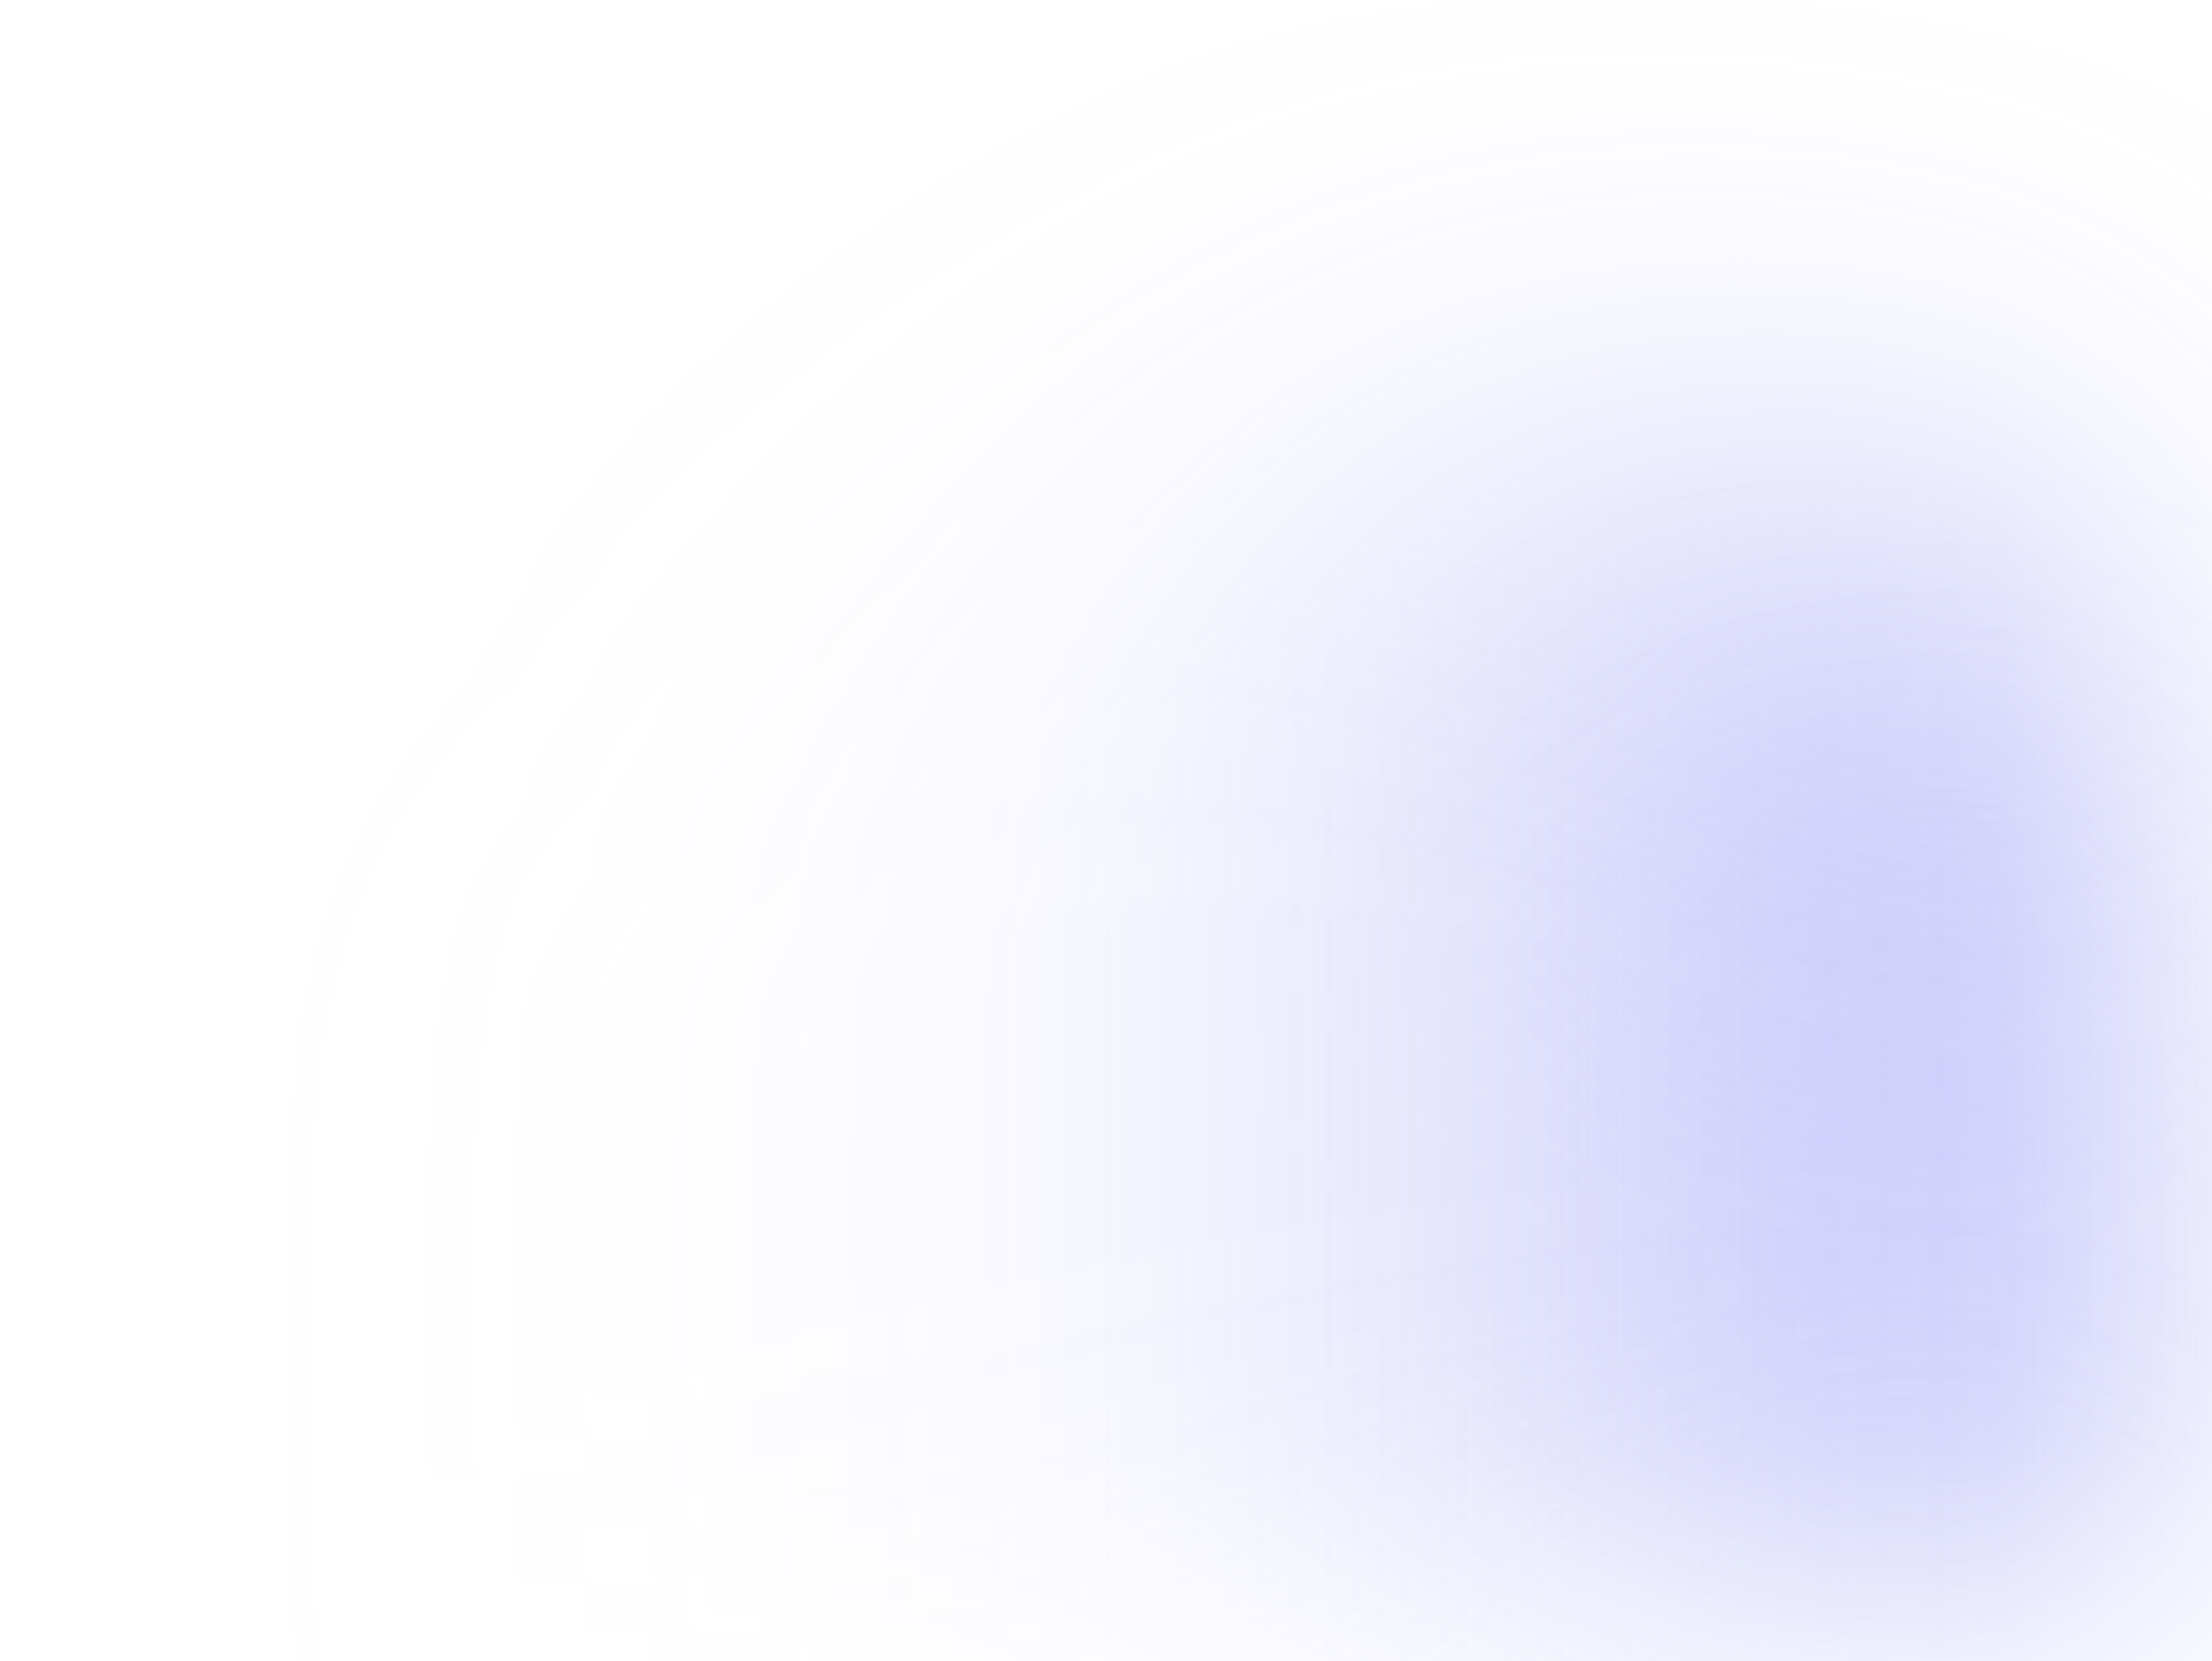
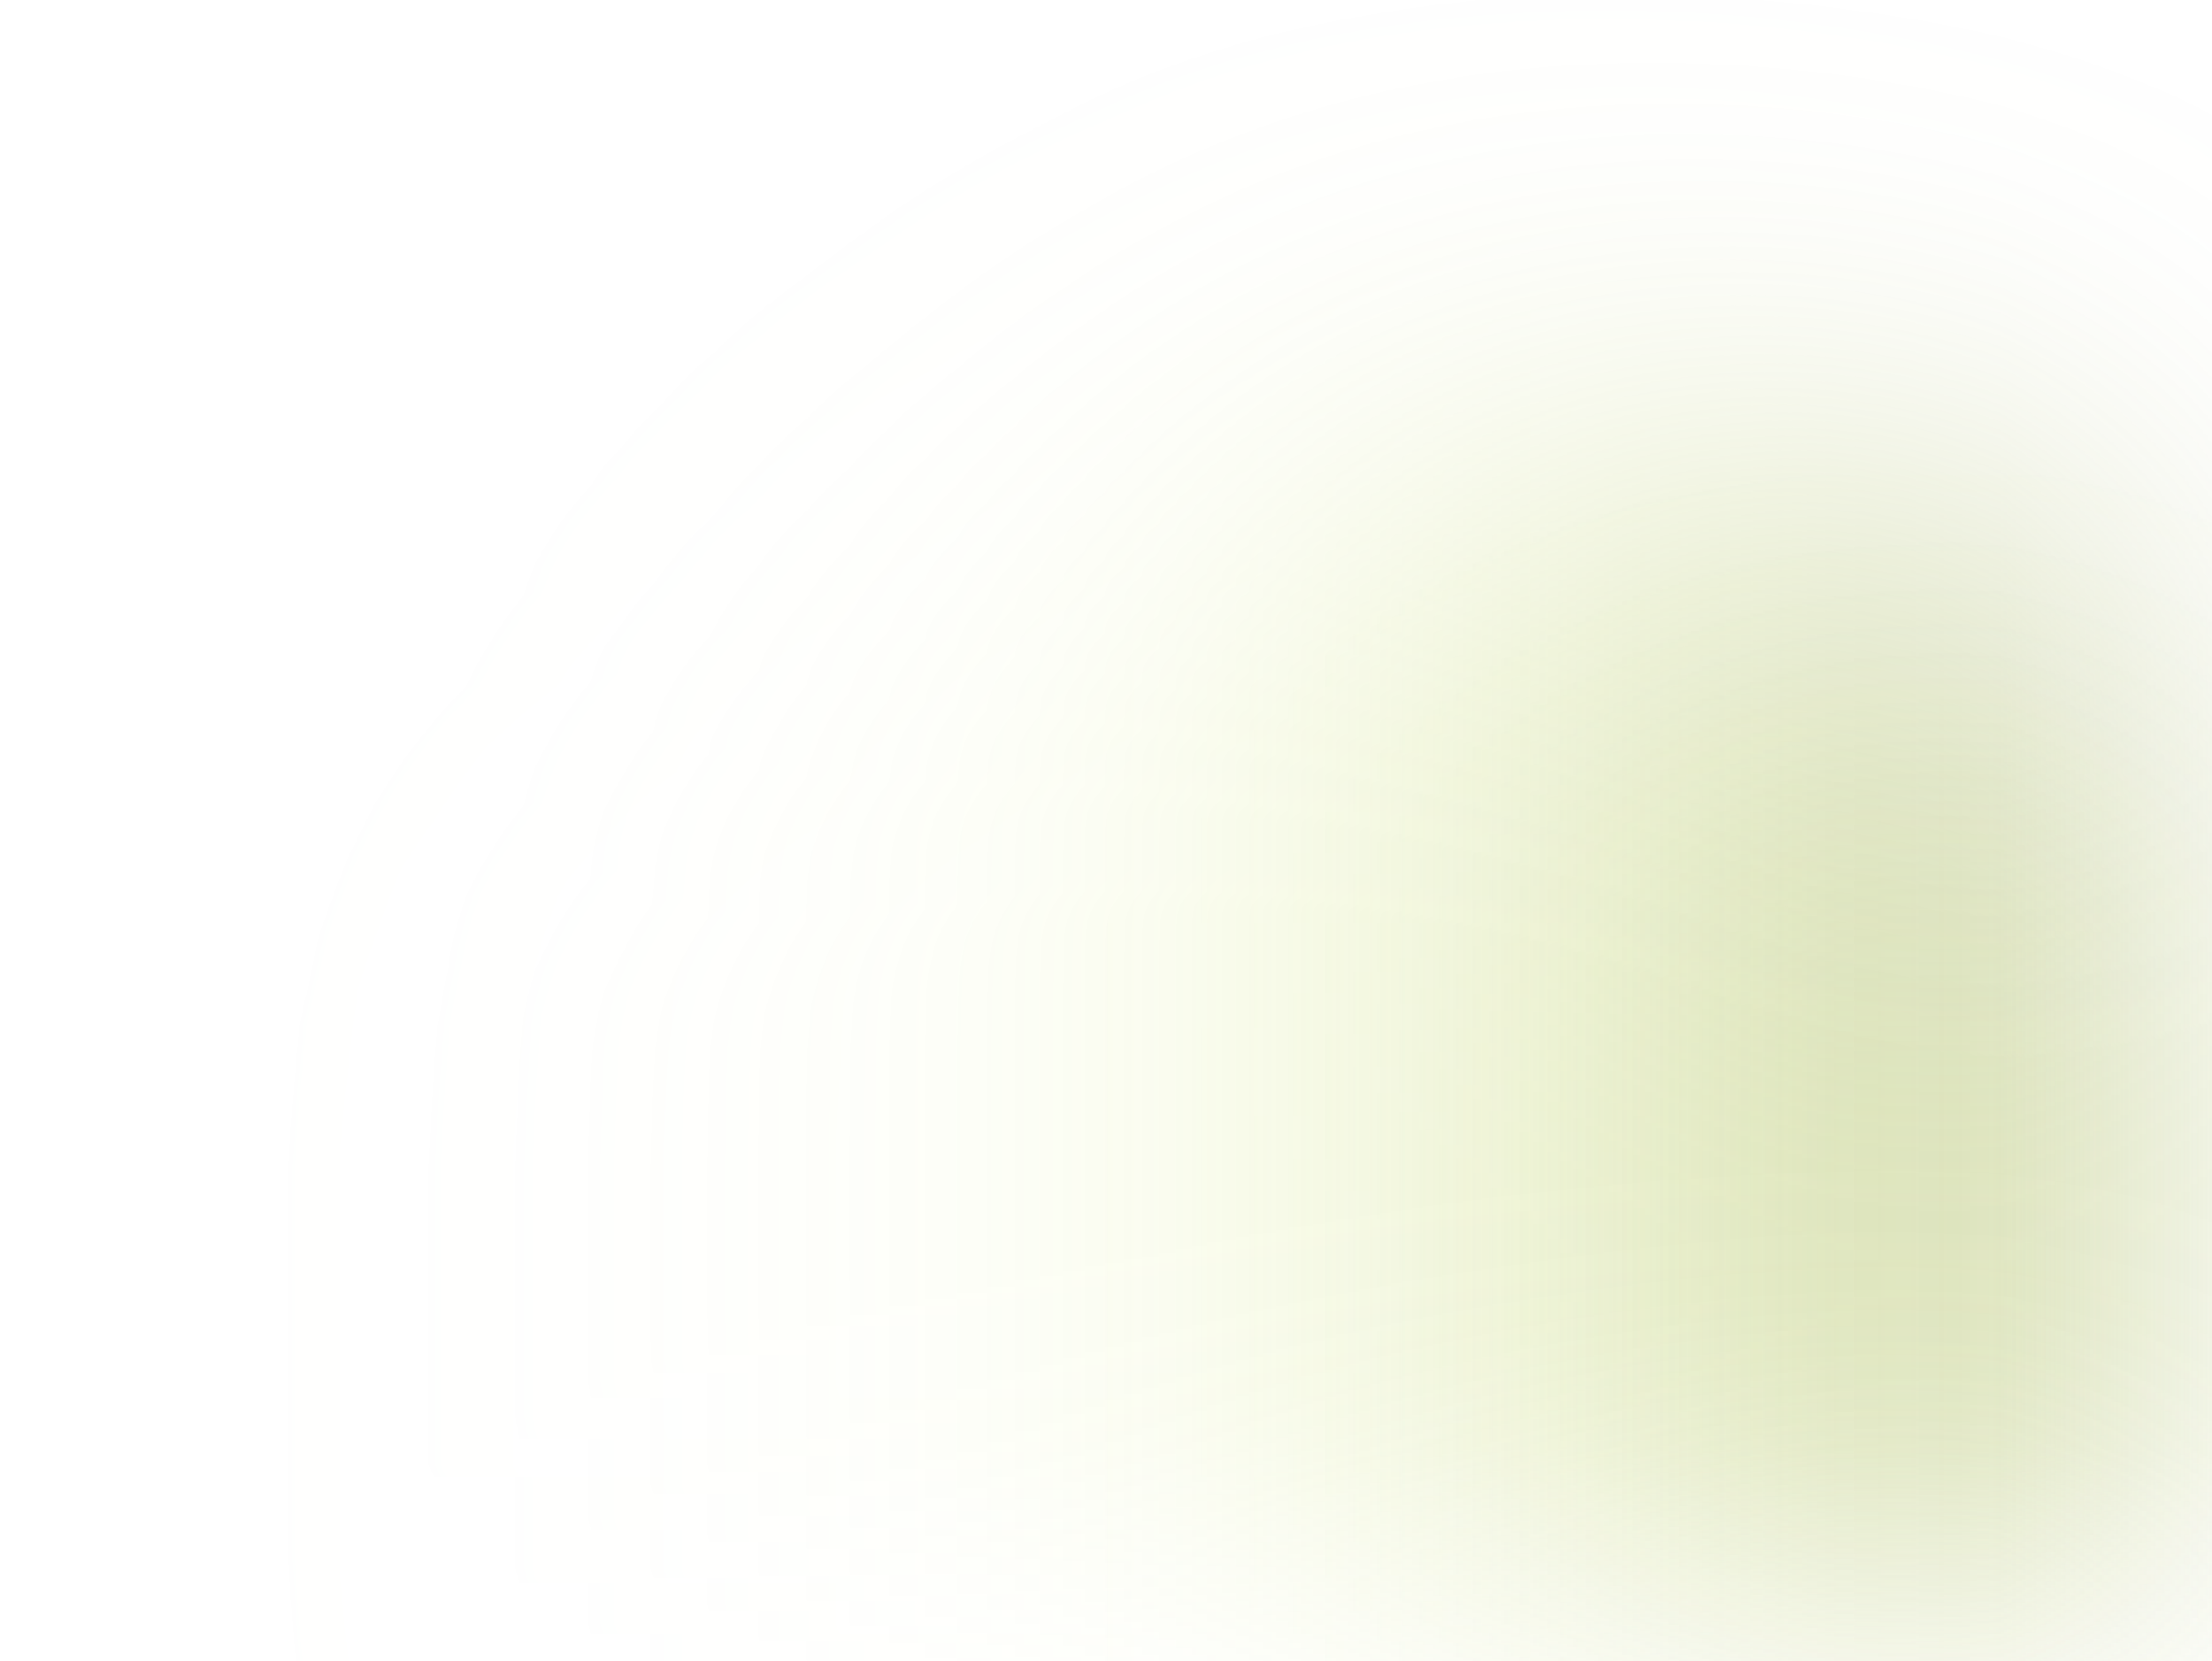
<svg xmlns="http://www.w3.org/2000/svg" width="990" height="743" viewBox="0 0 990 743" fill="none">
  <g filter="url(#filter0_f_180_6033)">
    <ellipse cx="675.566" cy="610" rx="410" ry="475.566" transform="rotate(-90 675.566 610)" fill="url(#paint0_linear_180_6033)" fill-opacity="0.6" />
  </g>
  <g filter="url(#filter1_f_180_6033)">
    <rect x="639.609" y="807" width="394" height="648.393" transform="rotate(-90 639.609 807)" fill="url(#paint1_linear_180_6033)" fill-opacity="0.6" />
  </g>
  <defs>
    <filter id="filter0_f_180_6033" x="0" y="0" width="1351.13" height="1220" filterUnits="userSpaceOnUse" color-interpolation-filters="sRGB">
      <feFlood flood-opacity="0" result="BackgroundImageFix" />
      <feBlend mode="normal" in="SourceGraphic" in2="BackgroundImageFix" result="shape" />
      <feGaussianBlur stdDeviation="100" result="effect1_foregroundBlur_180_6033" />
    </filter>
    <filter id="filter1_f_180_6033" x="439.609" y="213" width="1048.39" height="794" filterUnits="userSpaceOnUse" color-interpolation-filters="sRGB">
      <feFlood flood-opacity="0" result="BackgroundImageFix" />
      <feBlend mode="normal" in="SourceGraphic" in2="BackgroundImageFix" result="shape" />
      <feGaussianBlur stdDeviation="100" result="effect1_foregroundBlur_180_6033" />
    </filter>
    <linearGradient id="paint0_linear_180_6033" x1="675.566" y1="134.434" x2="675.566" y2="1085.57" gradientUnits="userSpaceOnUse">
      <stop stop-color="#FFFBE5" stop-opacity="0" />
-       <stop offset="0.355" stop-color="#6366f1" stop-opacity="0.1" />
-       <stop offset="0.805" stop-color="#6366f1" stop-opacity="0.8" />
+       <stop offset="0.355" stop-color="#c8e928" stop-opacity="0.1" />
+       <stop offset="0.805" stop-color="#7f8c40" stop-opacity="0.8" />
    </linearGradient>
    <linearGradient id="paint1_linear_180_6033" x1="836.609" y1="807" x2="836.609" y2="1455.39" gradientUnits="userSpaceOnUse">
      <stop stop-color="white" stop-opacity="0" />
-       <stop offset="1" stop-color="#a5b4fc" />
+       <stop offset="1" stop-color="#c8e928" />
    </linearGradient>
  </defs>
</svg>
